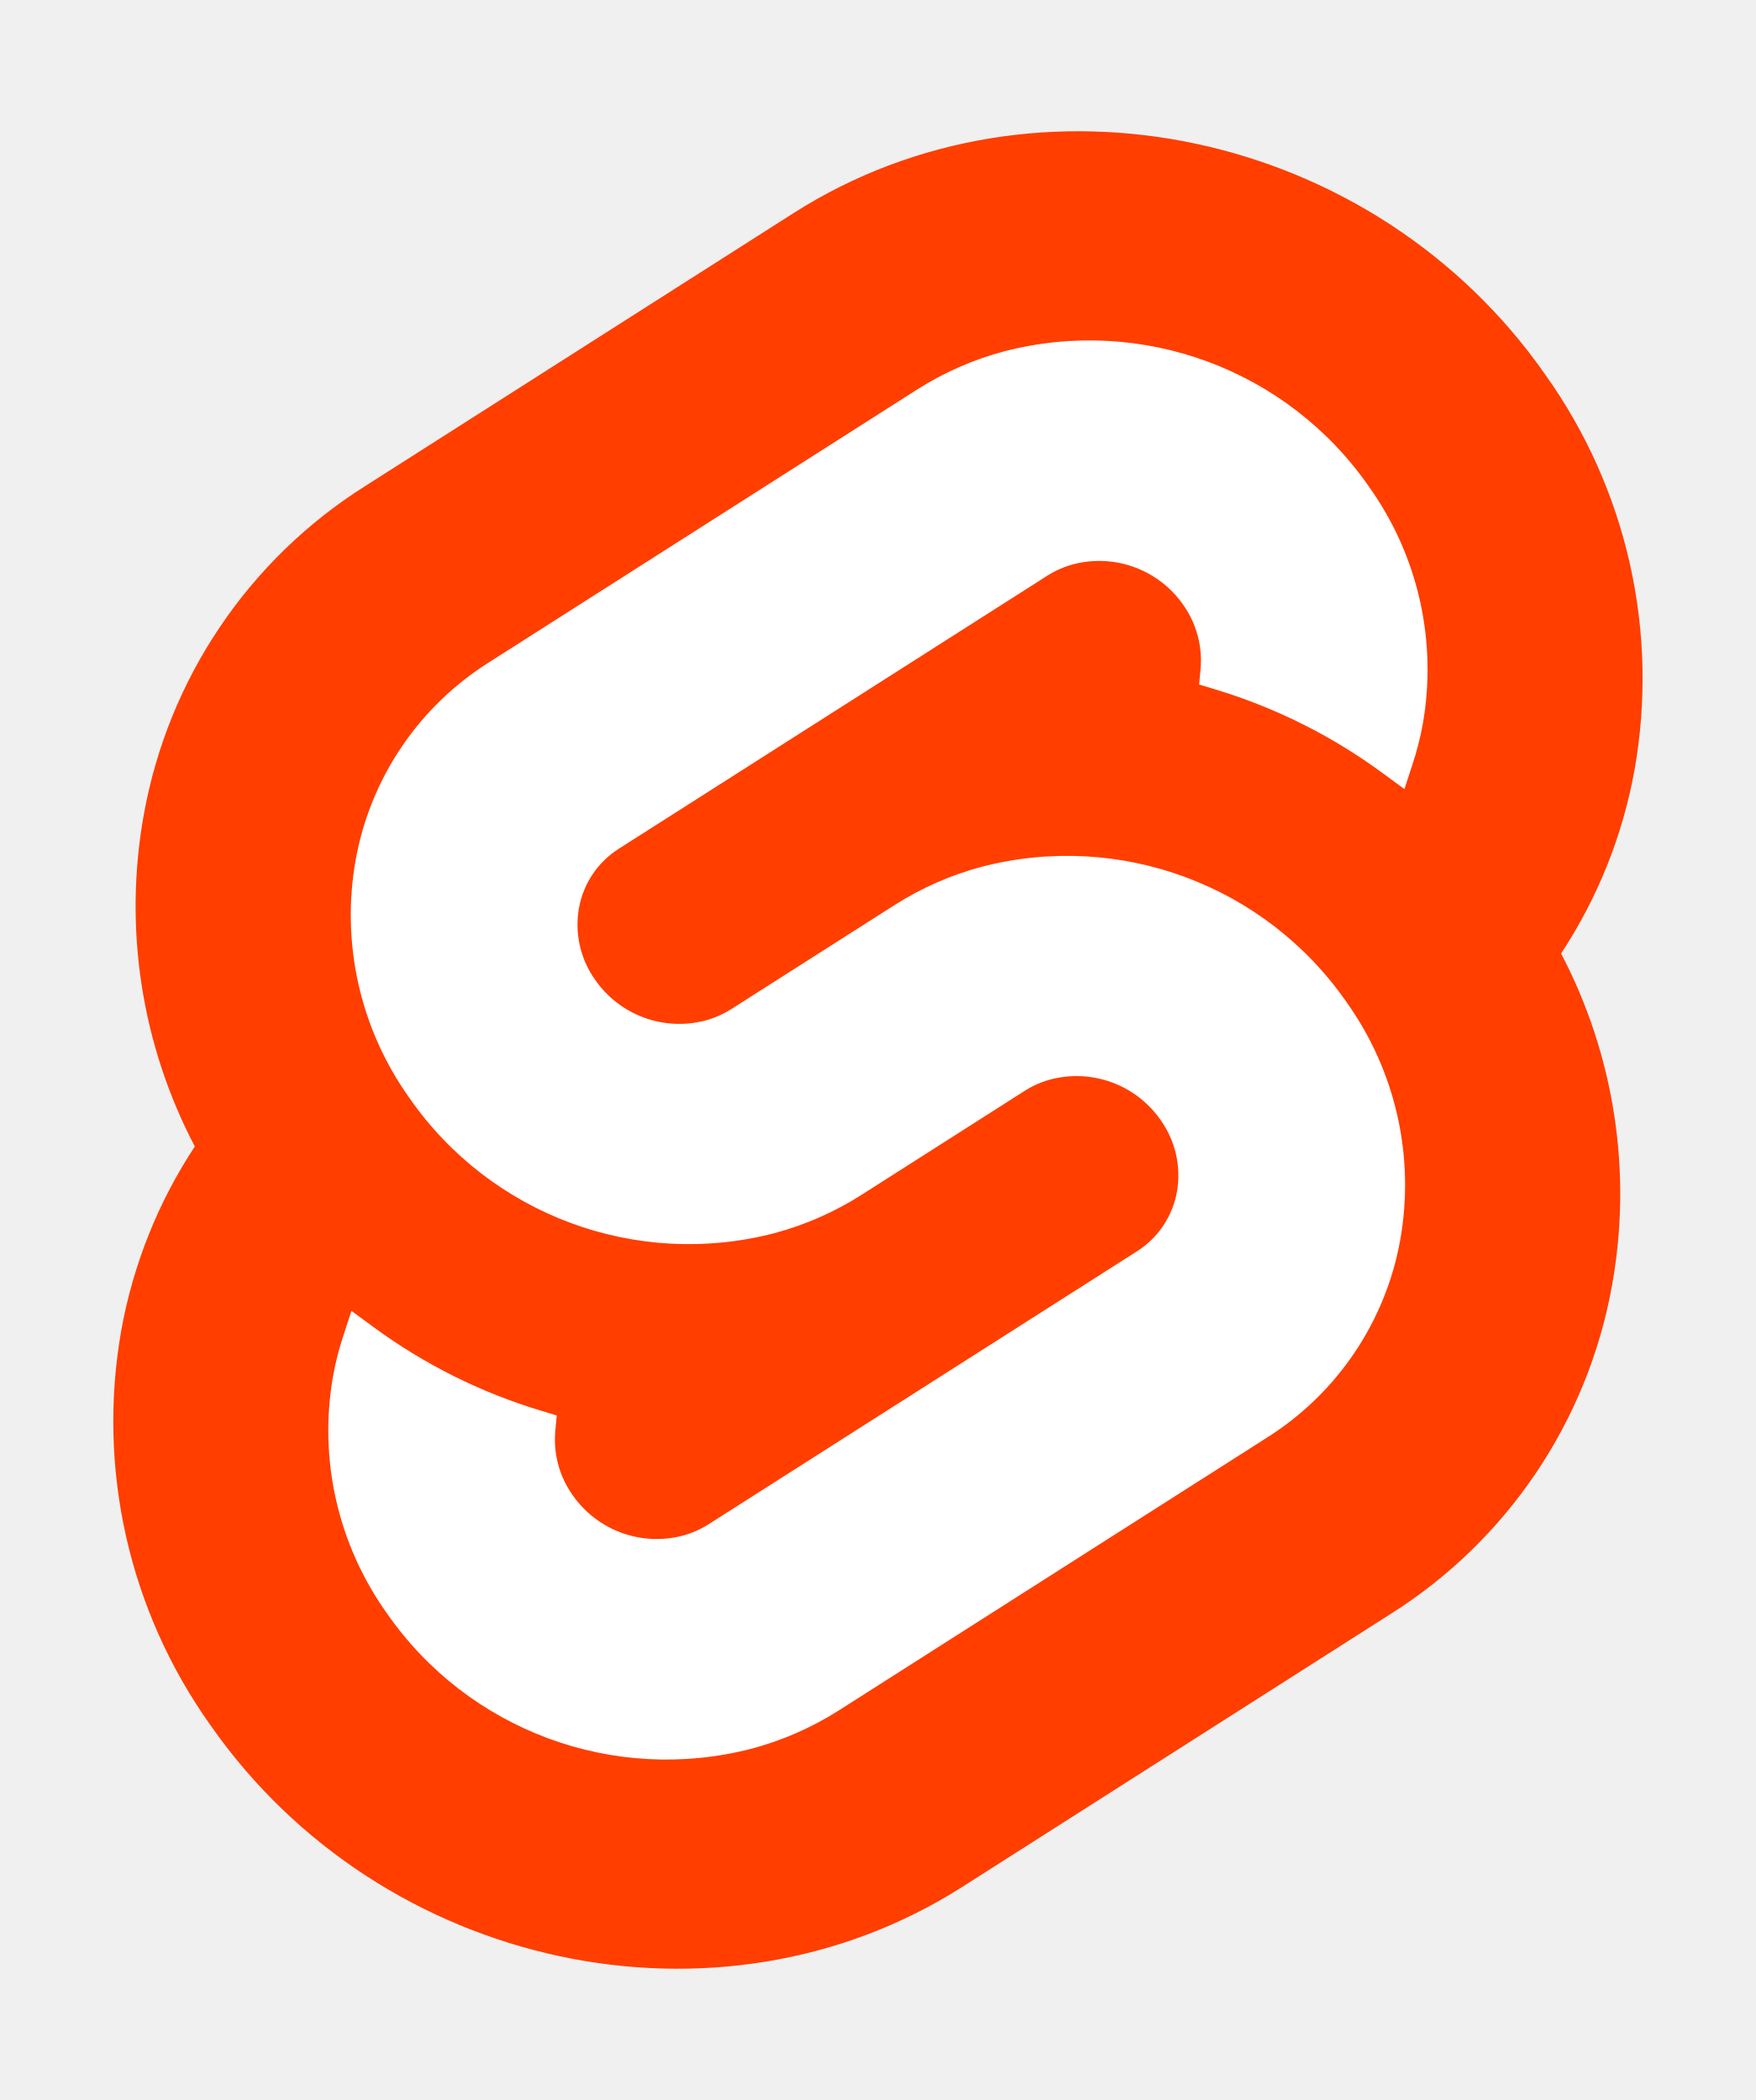
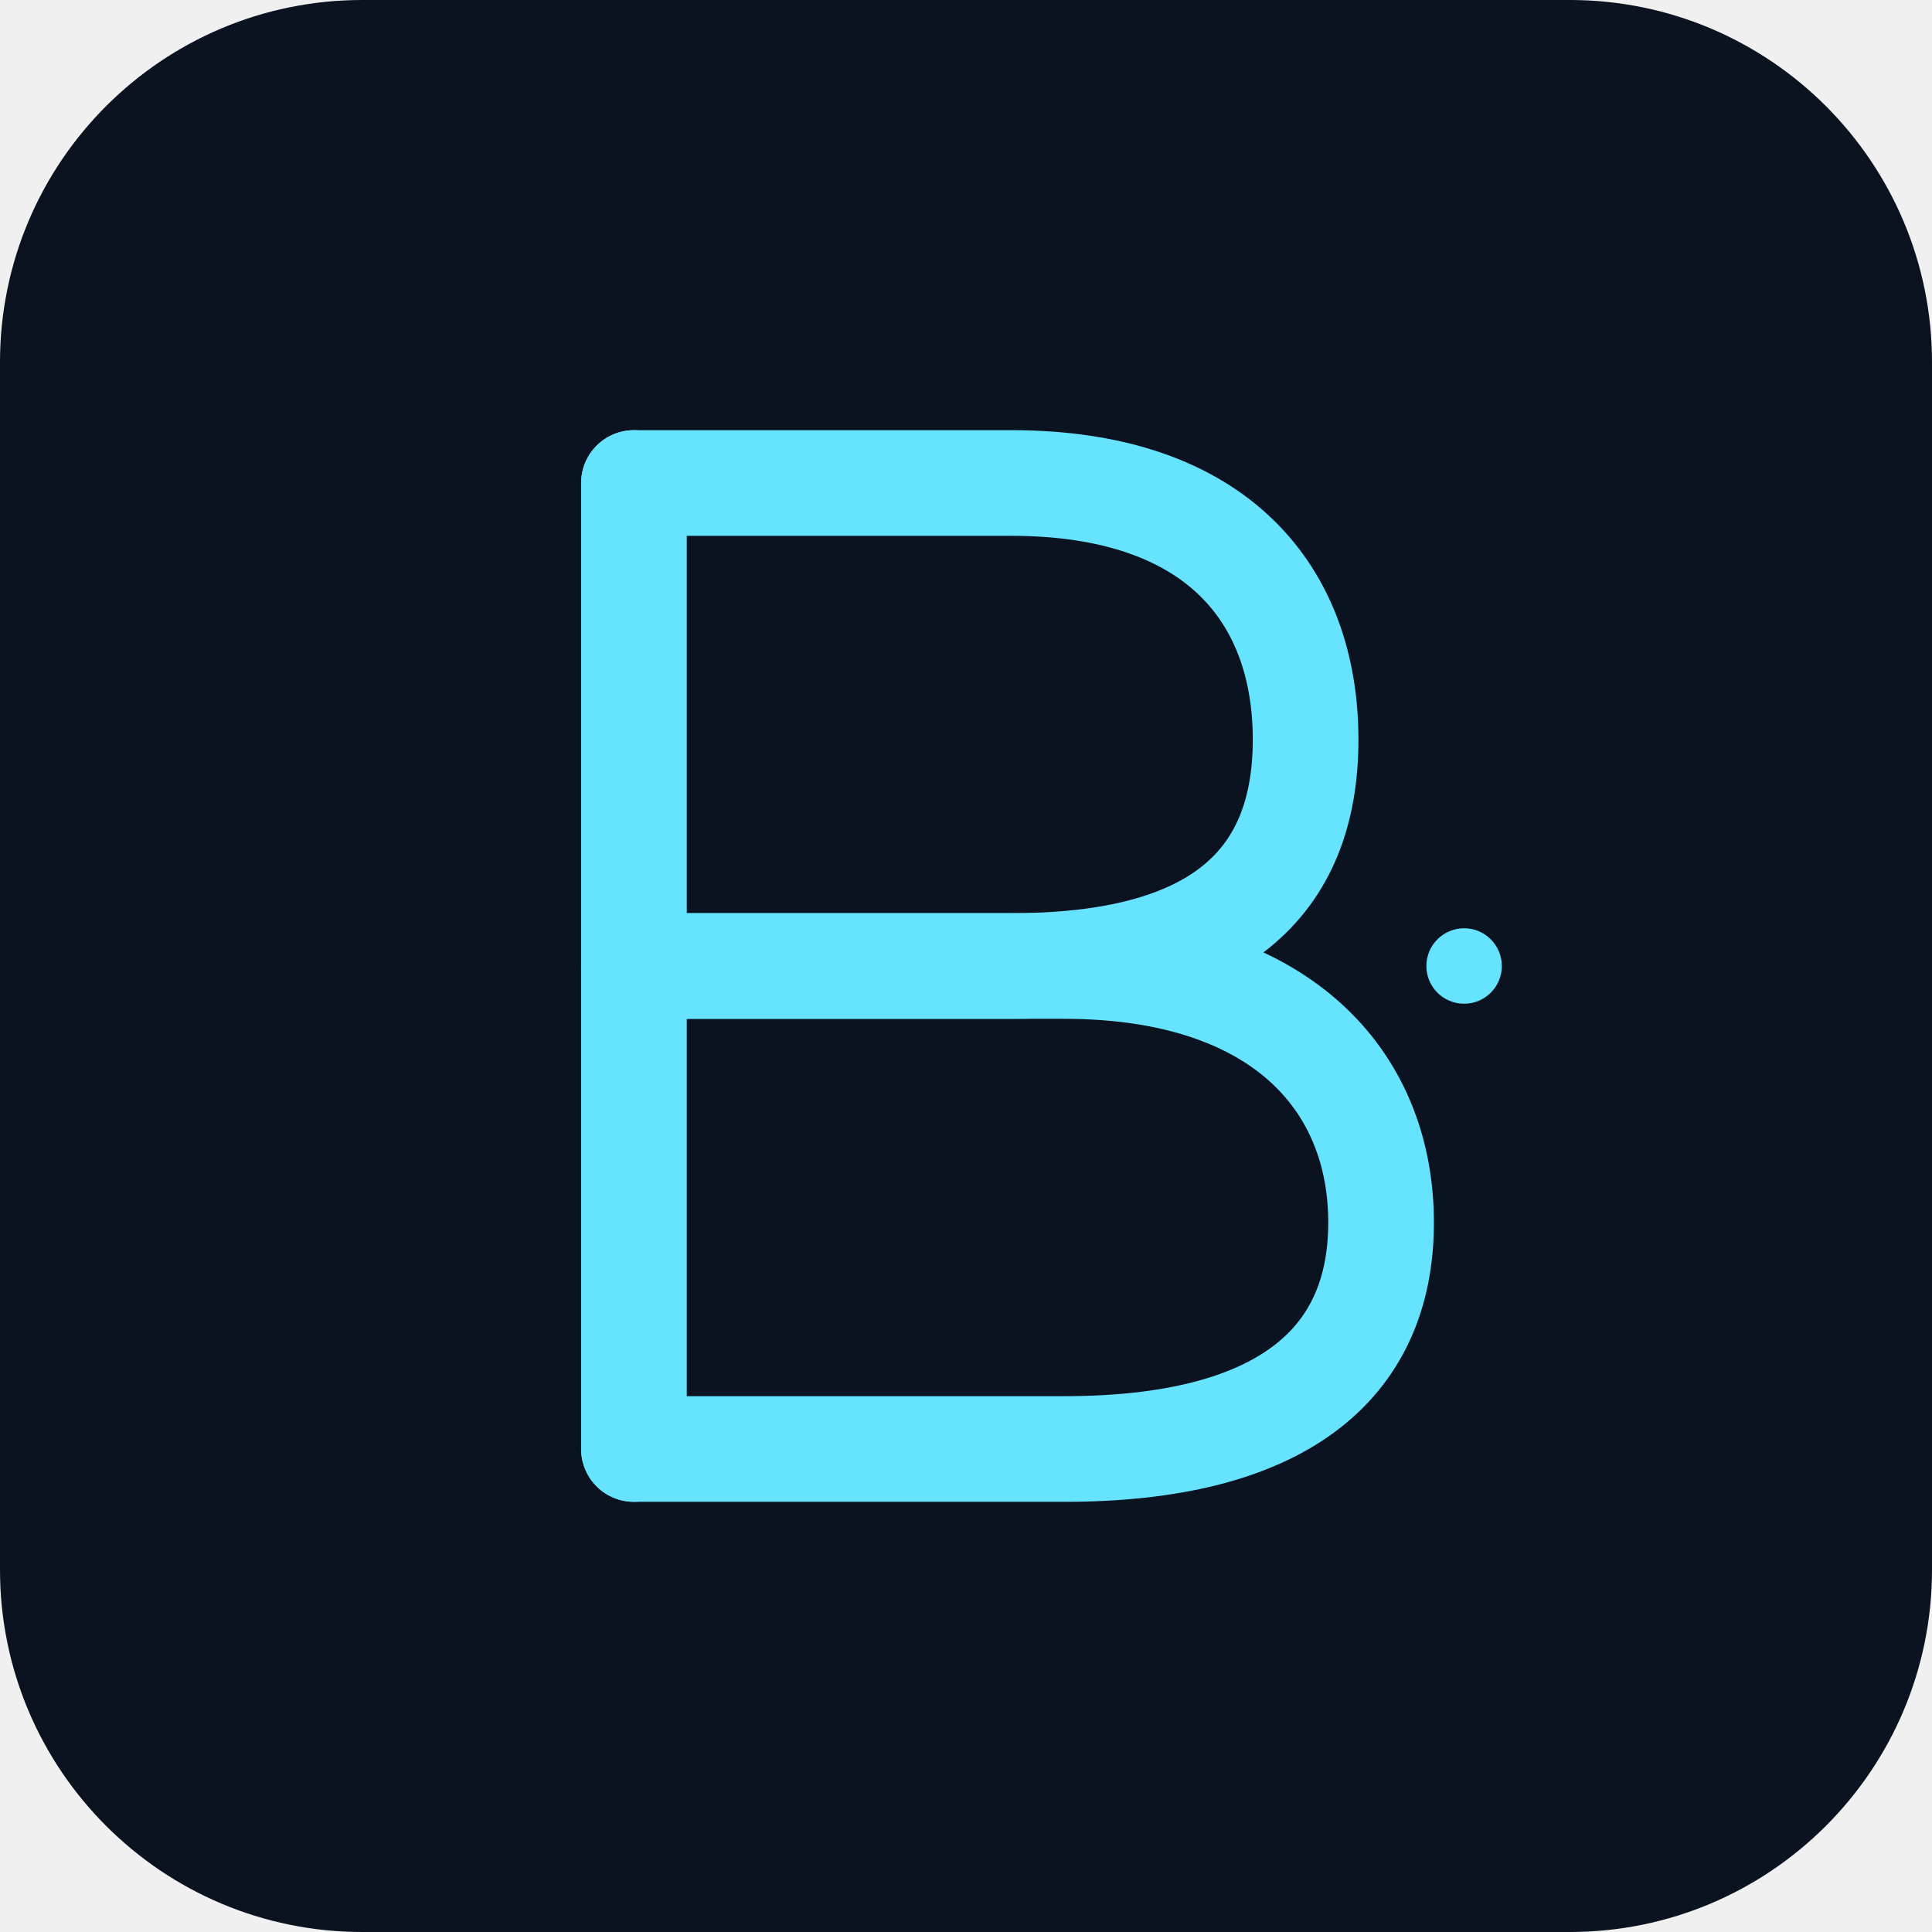
- <svg xmlns="http://www.w3.org/2000/svg" width="107" height="128" viewBox="0 0 107 128">
-   <path d="M94.157 22.819c-10.4-14.885-30.94-19.297-45.792-9.835L22.282 29.608A29.92 29.92 0 0 0 8.764 49.65a31.5 31.5 0 0 0 3.108 20.231 30 30 0 0 0-4.477 11.183 31.9 31.9 0 0 0 5.448 24.116c10.402 14.887 30.942 19.297 45.791 9.835l26.083-16.624A29.92 29.92 0 0 0 98.235 78.35a31.53 31.53 0 0 0-3.105-20.232 30 30 0 0 0 4.474-11.182 31.88 31.88 0 0 0-5.447-24.116" style="fill:#ff3e00" />
-   <path d="M45.817 106.582a20.72 20.72 0 0 1-22.237-8.243 19.17 19.17 0 0 1-3.277-14.503 18 18 0 0 1 .624-2.435l.49-1.498 1.337.981a33.6 33.6 0 0 0 10.203 5.098l.97.294-.09.968a5.85 5.85 0 0 0 1.052 3.878 6.24 6.24 0 0 0 6.695 2.485 5.8 5.8 0 0 0 1.603-.704L69.27 76.28a5.43 5.43 0 0 0 2.45-3.631 5.8 5.8 0 0 0-.987-4.371 6.24 6.24 0 0 0-6.698-2.487 5.7 5.7 0 0 0-1.6.704l-9.953 6.345a19 19 0 0 1-5.296 2.326 20.72 20.72 0 0 1-22.237-8.243 19.17 19.17 0 0 1-3.277-14.502 17.99 17.99 0 0 1 8.13-12.052l26.081-16.623a19 19 0 0 1 5.3-2.329 20.72 20.72 0 0 1 22.237 8.243 19.17 19.17 0 0 1 3.277 14.503 18 18 0 0 1-.624 2.435l-.49 1.498-1.337-.98a33.6 33.6 0 0 0-10.203-5.1l-.97-.294.09-.968a5.86 5.86 0 0 0-1.052-3.878 6.24 6.24 0 0 0-6.696-2.485 5.8 5.8 0 0 0-1.602.704L37.73 51.72a5.42 5.42 0 0 0-2.449 3.63 5.79 5.79 0 0 0 .986 4.372 6.24 6.24 0 0 0 6.698 2.486 5.8 5.8 0 0 0 1.602-.704l9.952-6.342a19 19 0 0 1 5.295-2.328 20.72 20.72 0 0 1 22.237 8.242 19.17 19.17 0 0 1 3.277 14.503 18 18 0 0 1-8.13 12.053l-26.081 16.622a19 19 0 0 1-5.3 2.328" style="fill:#fff" />
+ <svg xmlns="http://www.w3.org/2000/svg" width="512" height="512" viewBox="0 0 512 512" fill="none">
+   <rect width="512" height="512" rx="96" fill="#0B1220" />
+   <g stroke="#66E3FF" stroke-width="28" stroke-linecap="round" stroke-linejoin="round">
+     <path d="M168 128V384" />
+     <path d="M168 128H268C323 128 346 158 346 196C346 234 323 256 268 256H168" />
+     <path d="M168 256H282C339 256 366 286 366 324C366 362 339 384 282 384H168" />
+   </g>
+   <circle cx="388" cy="256" r="10" fill="#66E3FF" />
</svg>
